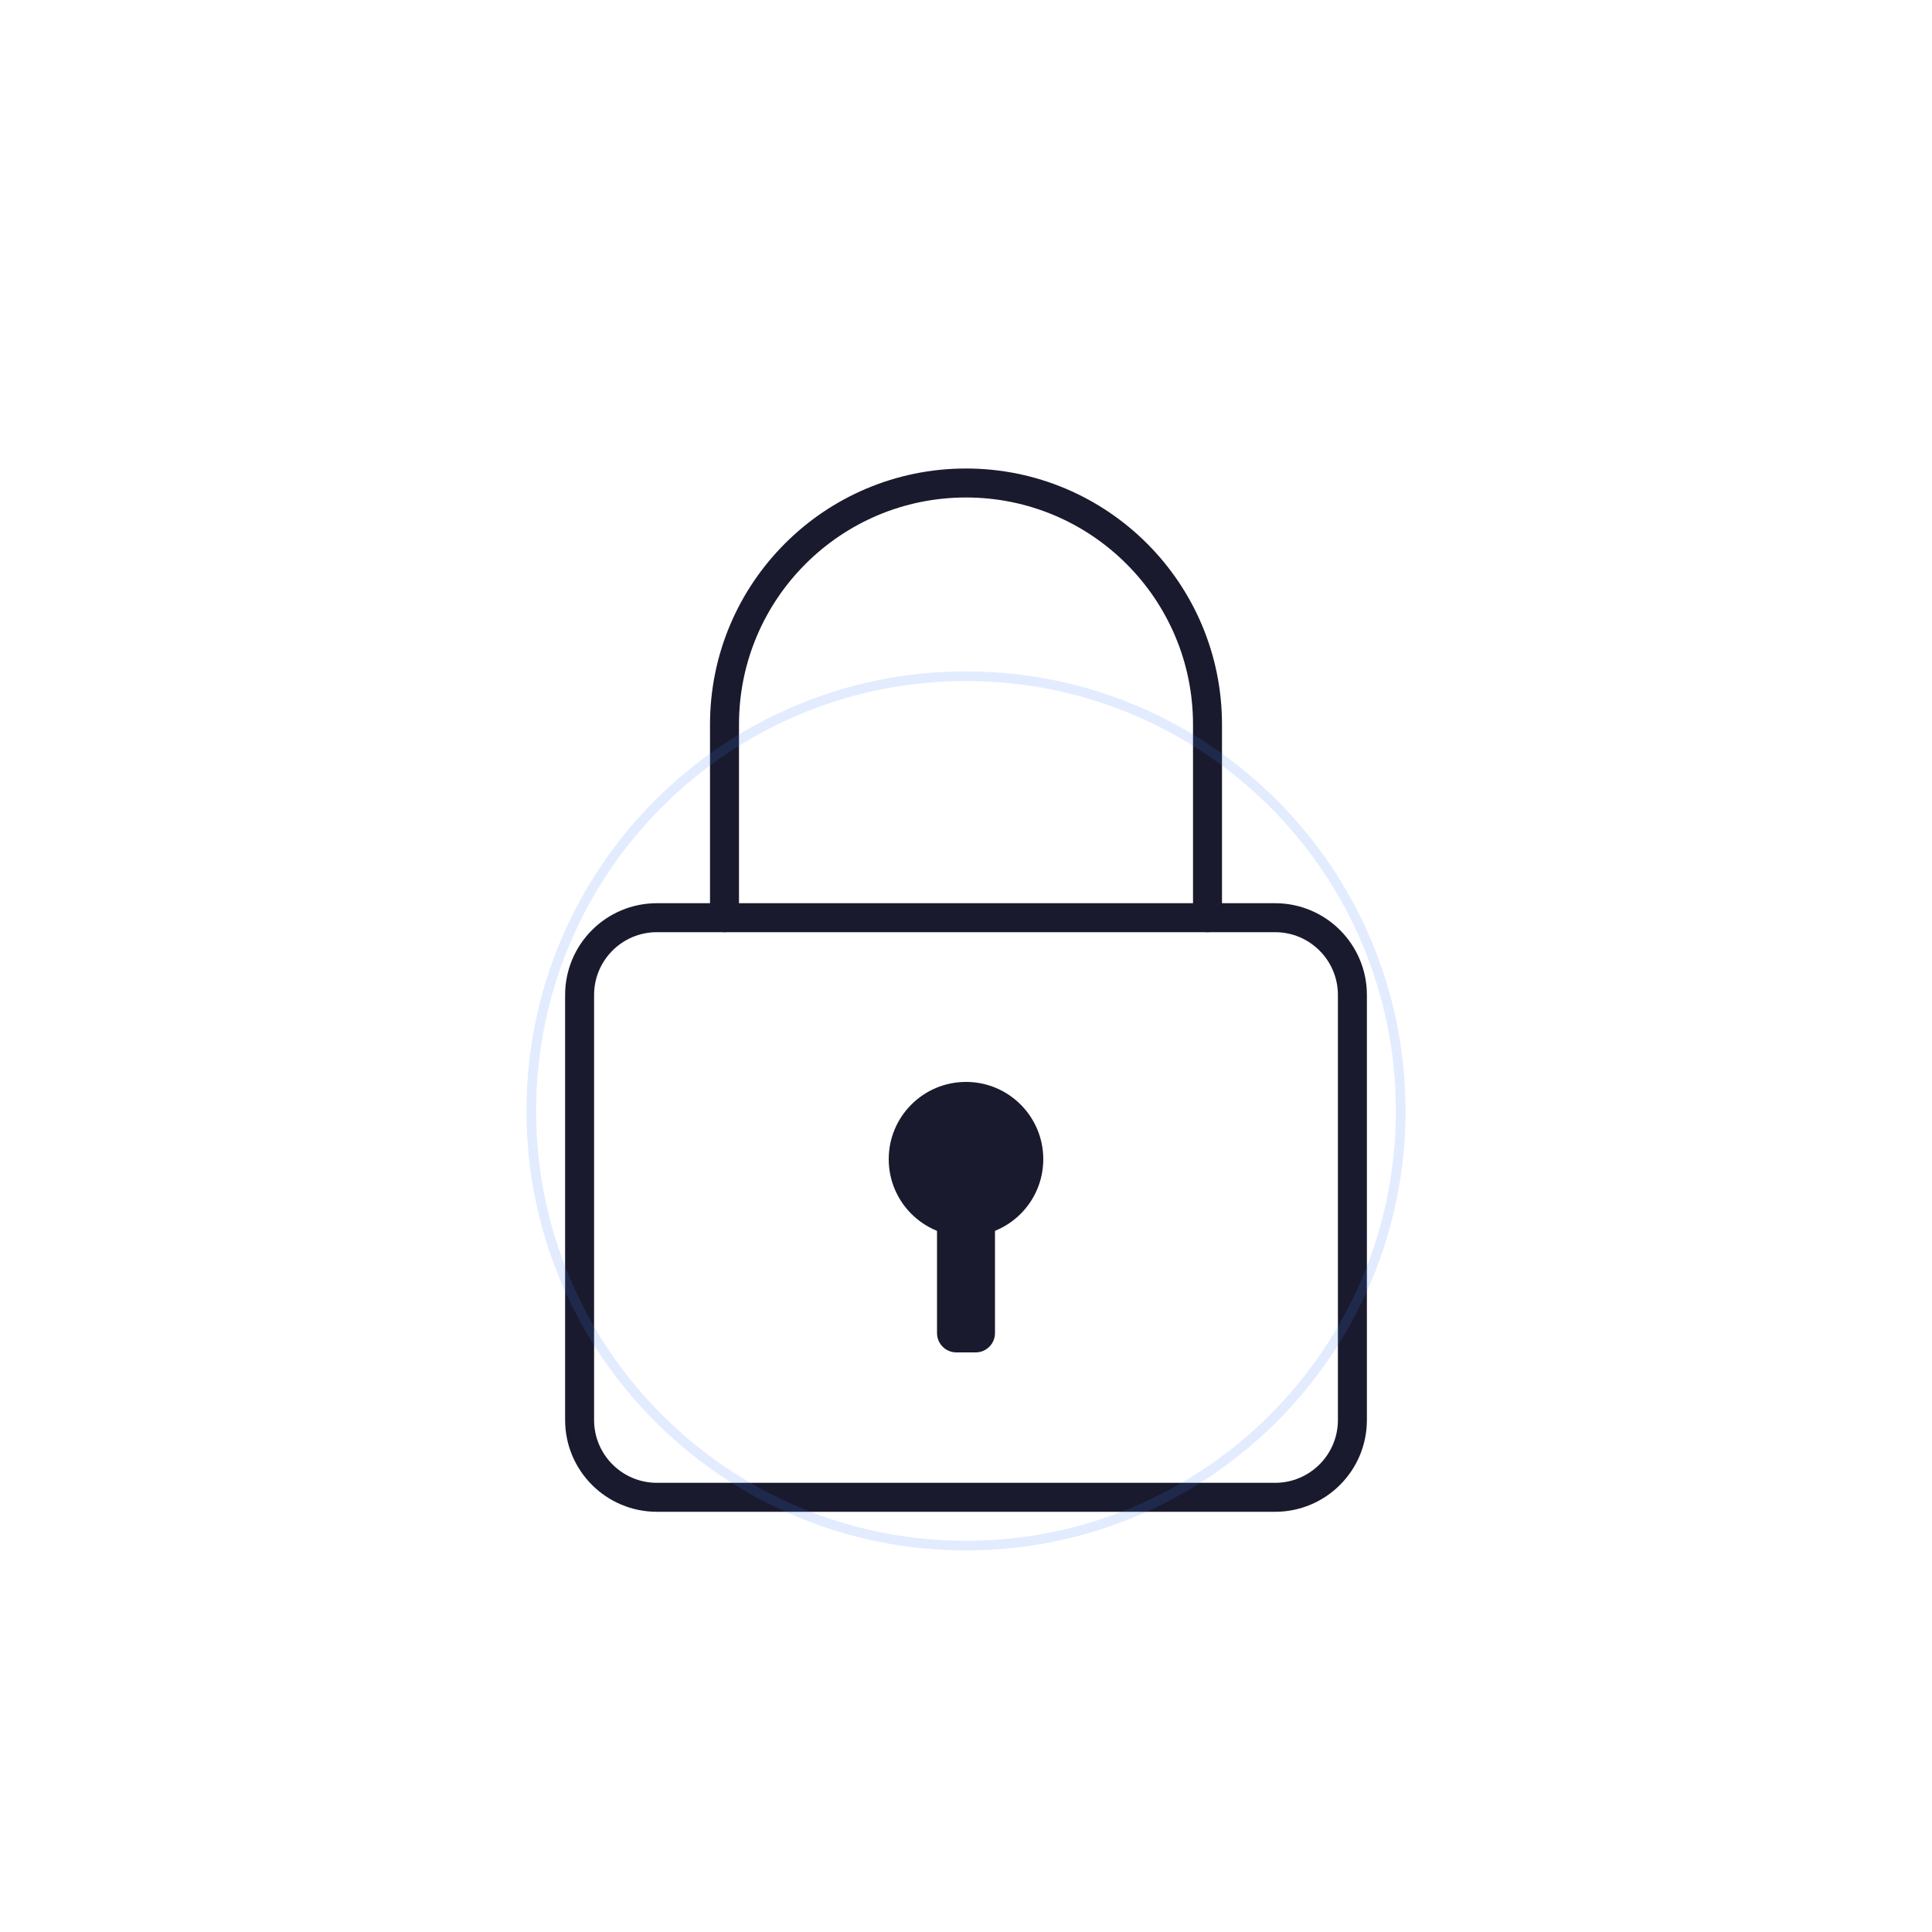
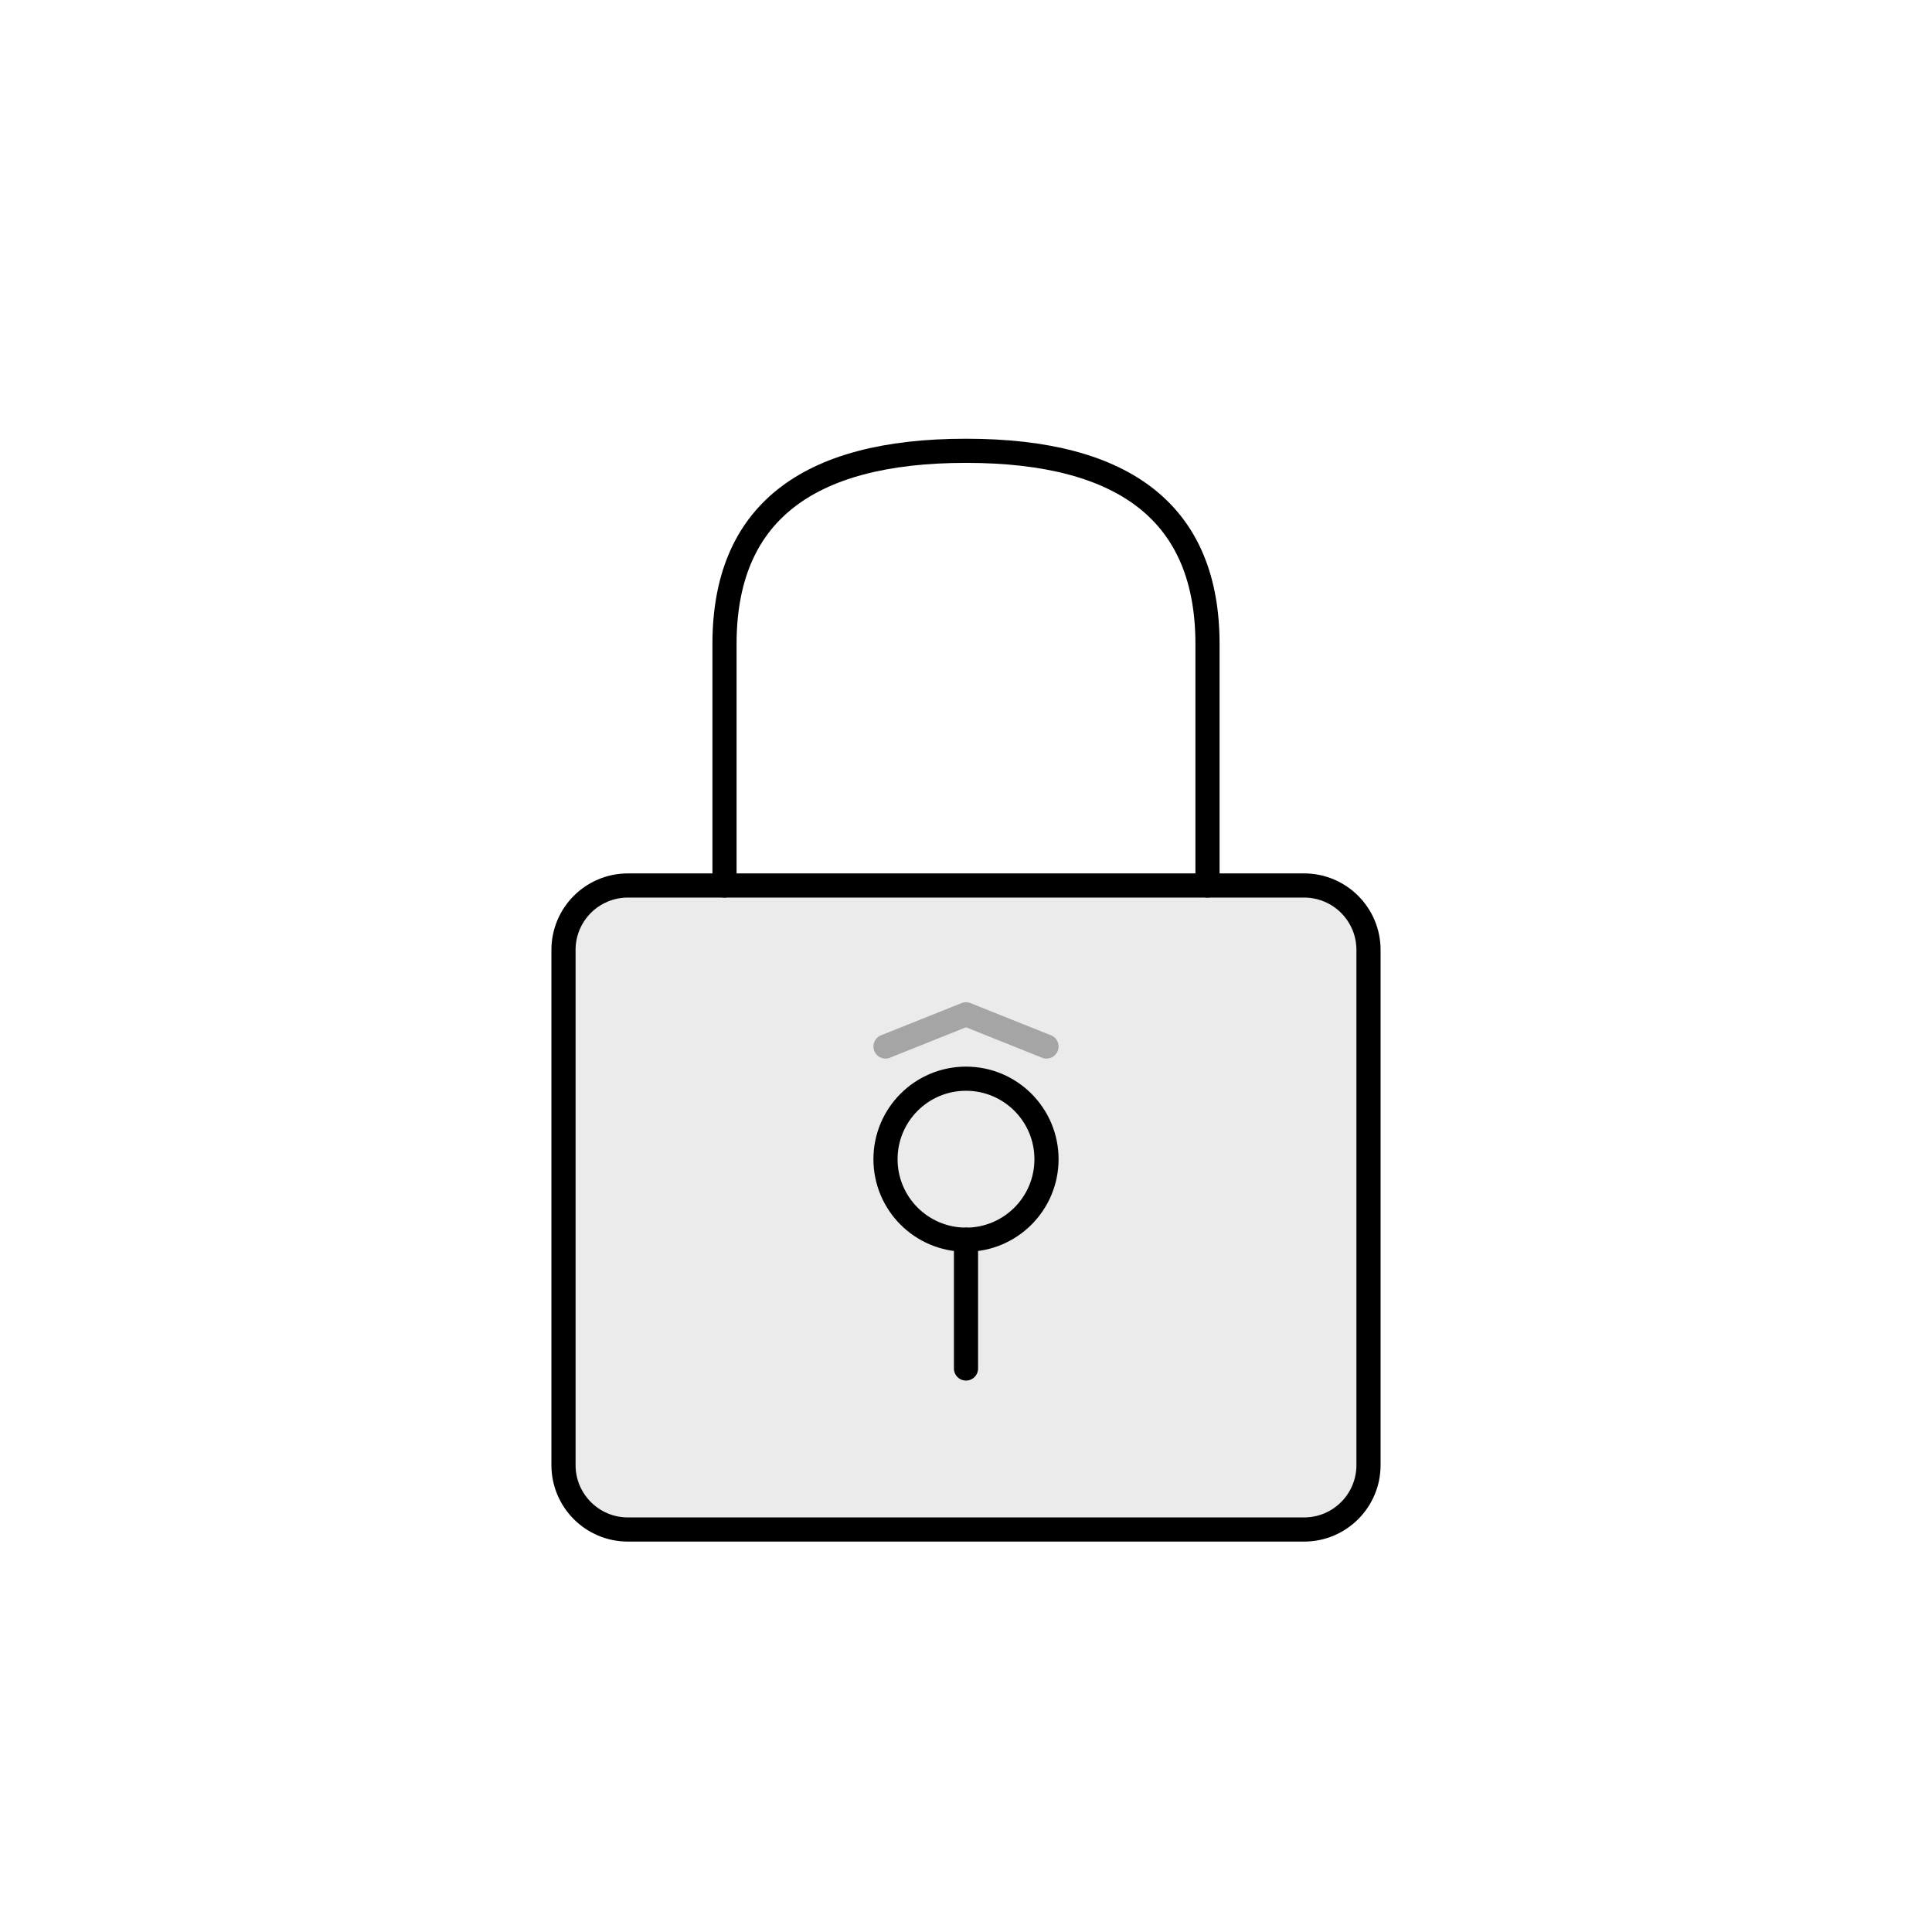
- <svg xmlns="http://www.w3.org/2000/svg" viewBox="0 0 200 200" fill="none">
-   <rect x="60" y="95" width="80" height="60" rx="8" stroke="#1A1A2E" stroke-width="3" fill="none" />
-   <path d="M75 95V75a25 25 0 0150 0v20" stroke="#1A1A2E" stroke-width="3" stroke-linecap="round" fill="none" />
-   <circle cx="100" cy="120" r="8" fill="#1A1A2E" />
-   <rect x="97" y="125" width="6" height="15" rx="2" fill="#1A1A2E" />
-   <circle cx="100" cy="115" r="45" stroke="#3B82F6" stroke-width="1" fill="none" opacity="0.15" />
+ <svg xmlns="http://www.w3.org/2000/svg" viewBox="0 0 120 120" fill="none" stroke="currentColor" stroke-width="1.5" stroke-linecap="round" stroke-linejoin="round">
+   <rect x="35" y="55" width="50" height="40" rx="4" fill="currentColor" opacity="0.08" />
+   <rect x="35" y="55" width="50" height="40" rx="4" />
+   <path d="M45 55 L45 40 Q45 28 60 28 Q75 28 75 40 L75 55" />
+   <circle cx="60" cy="72" r="5" />
+   <line x1="60" y1="77" x2="60" y2="85" />
+   <path d="M55 65 L60 63 L65 65" opacity="0.3" />
</svg>
